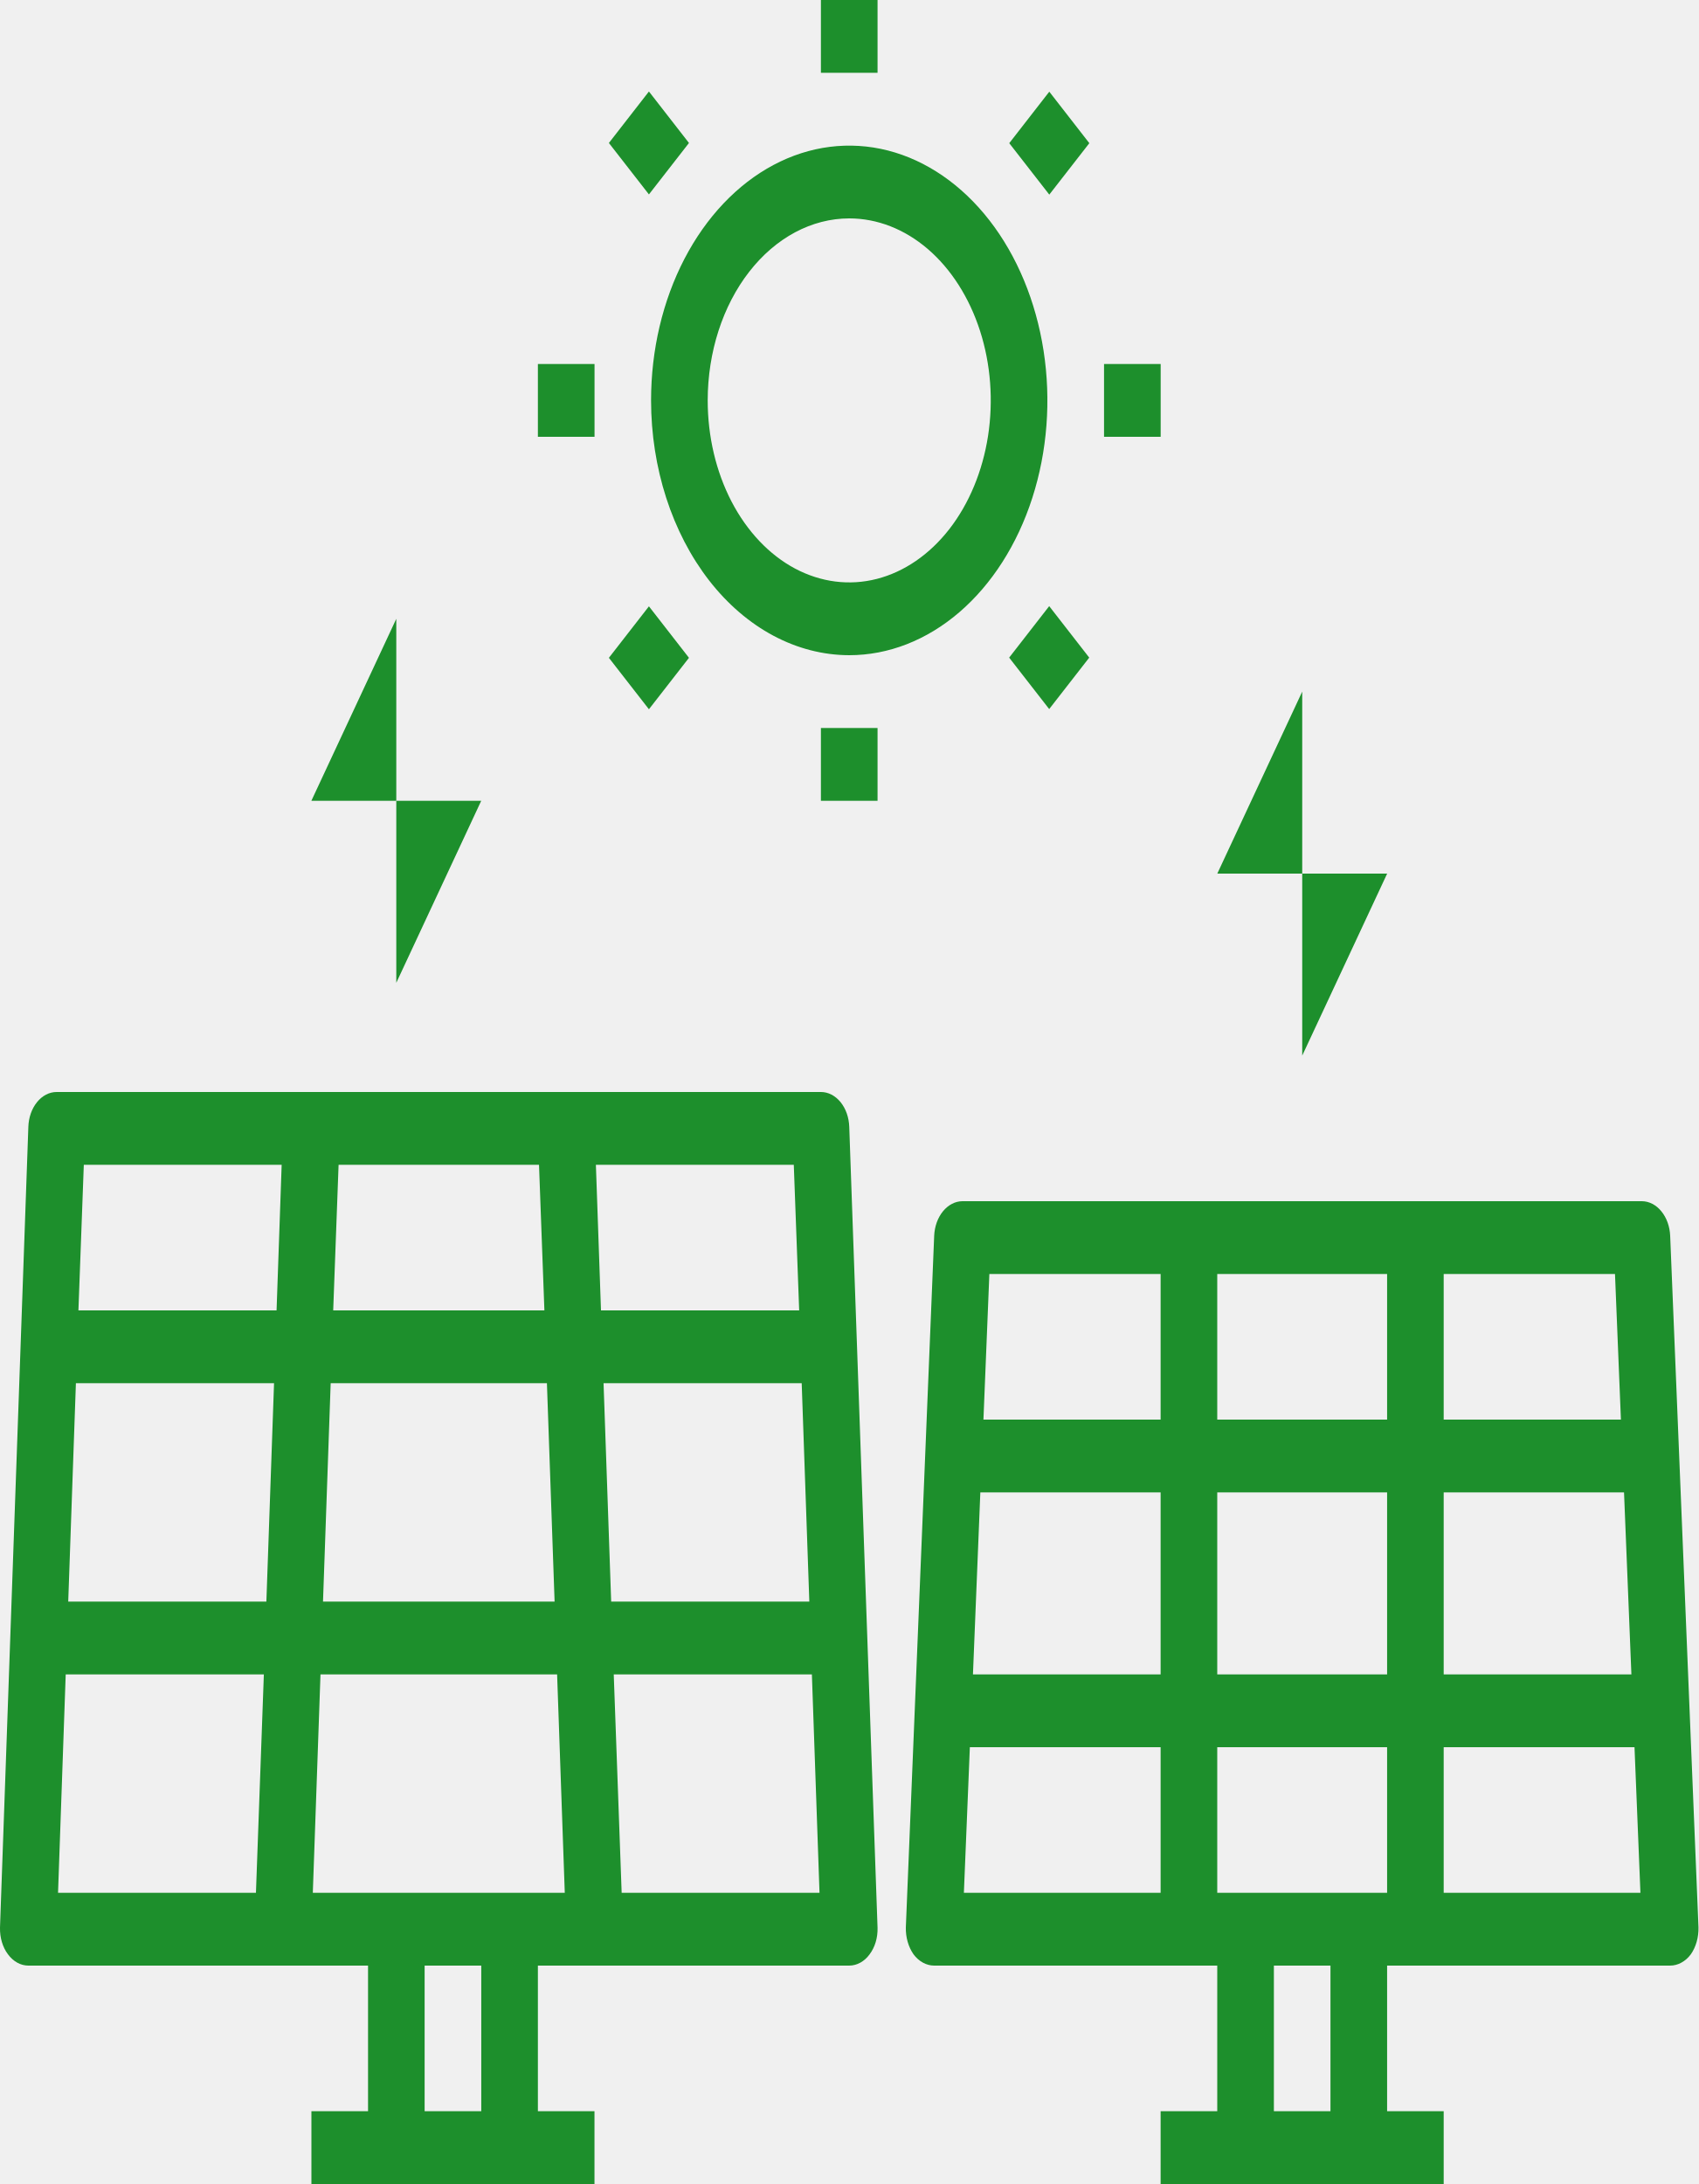
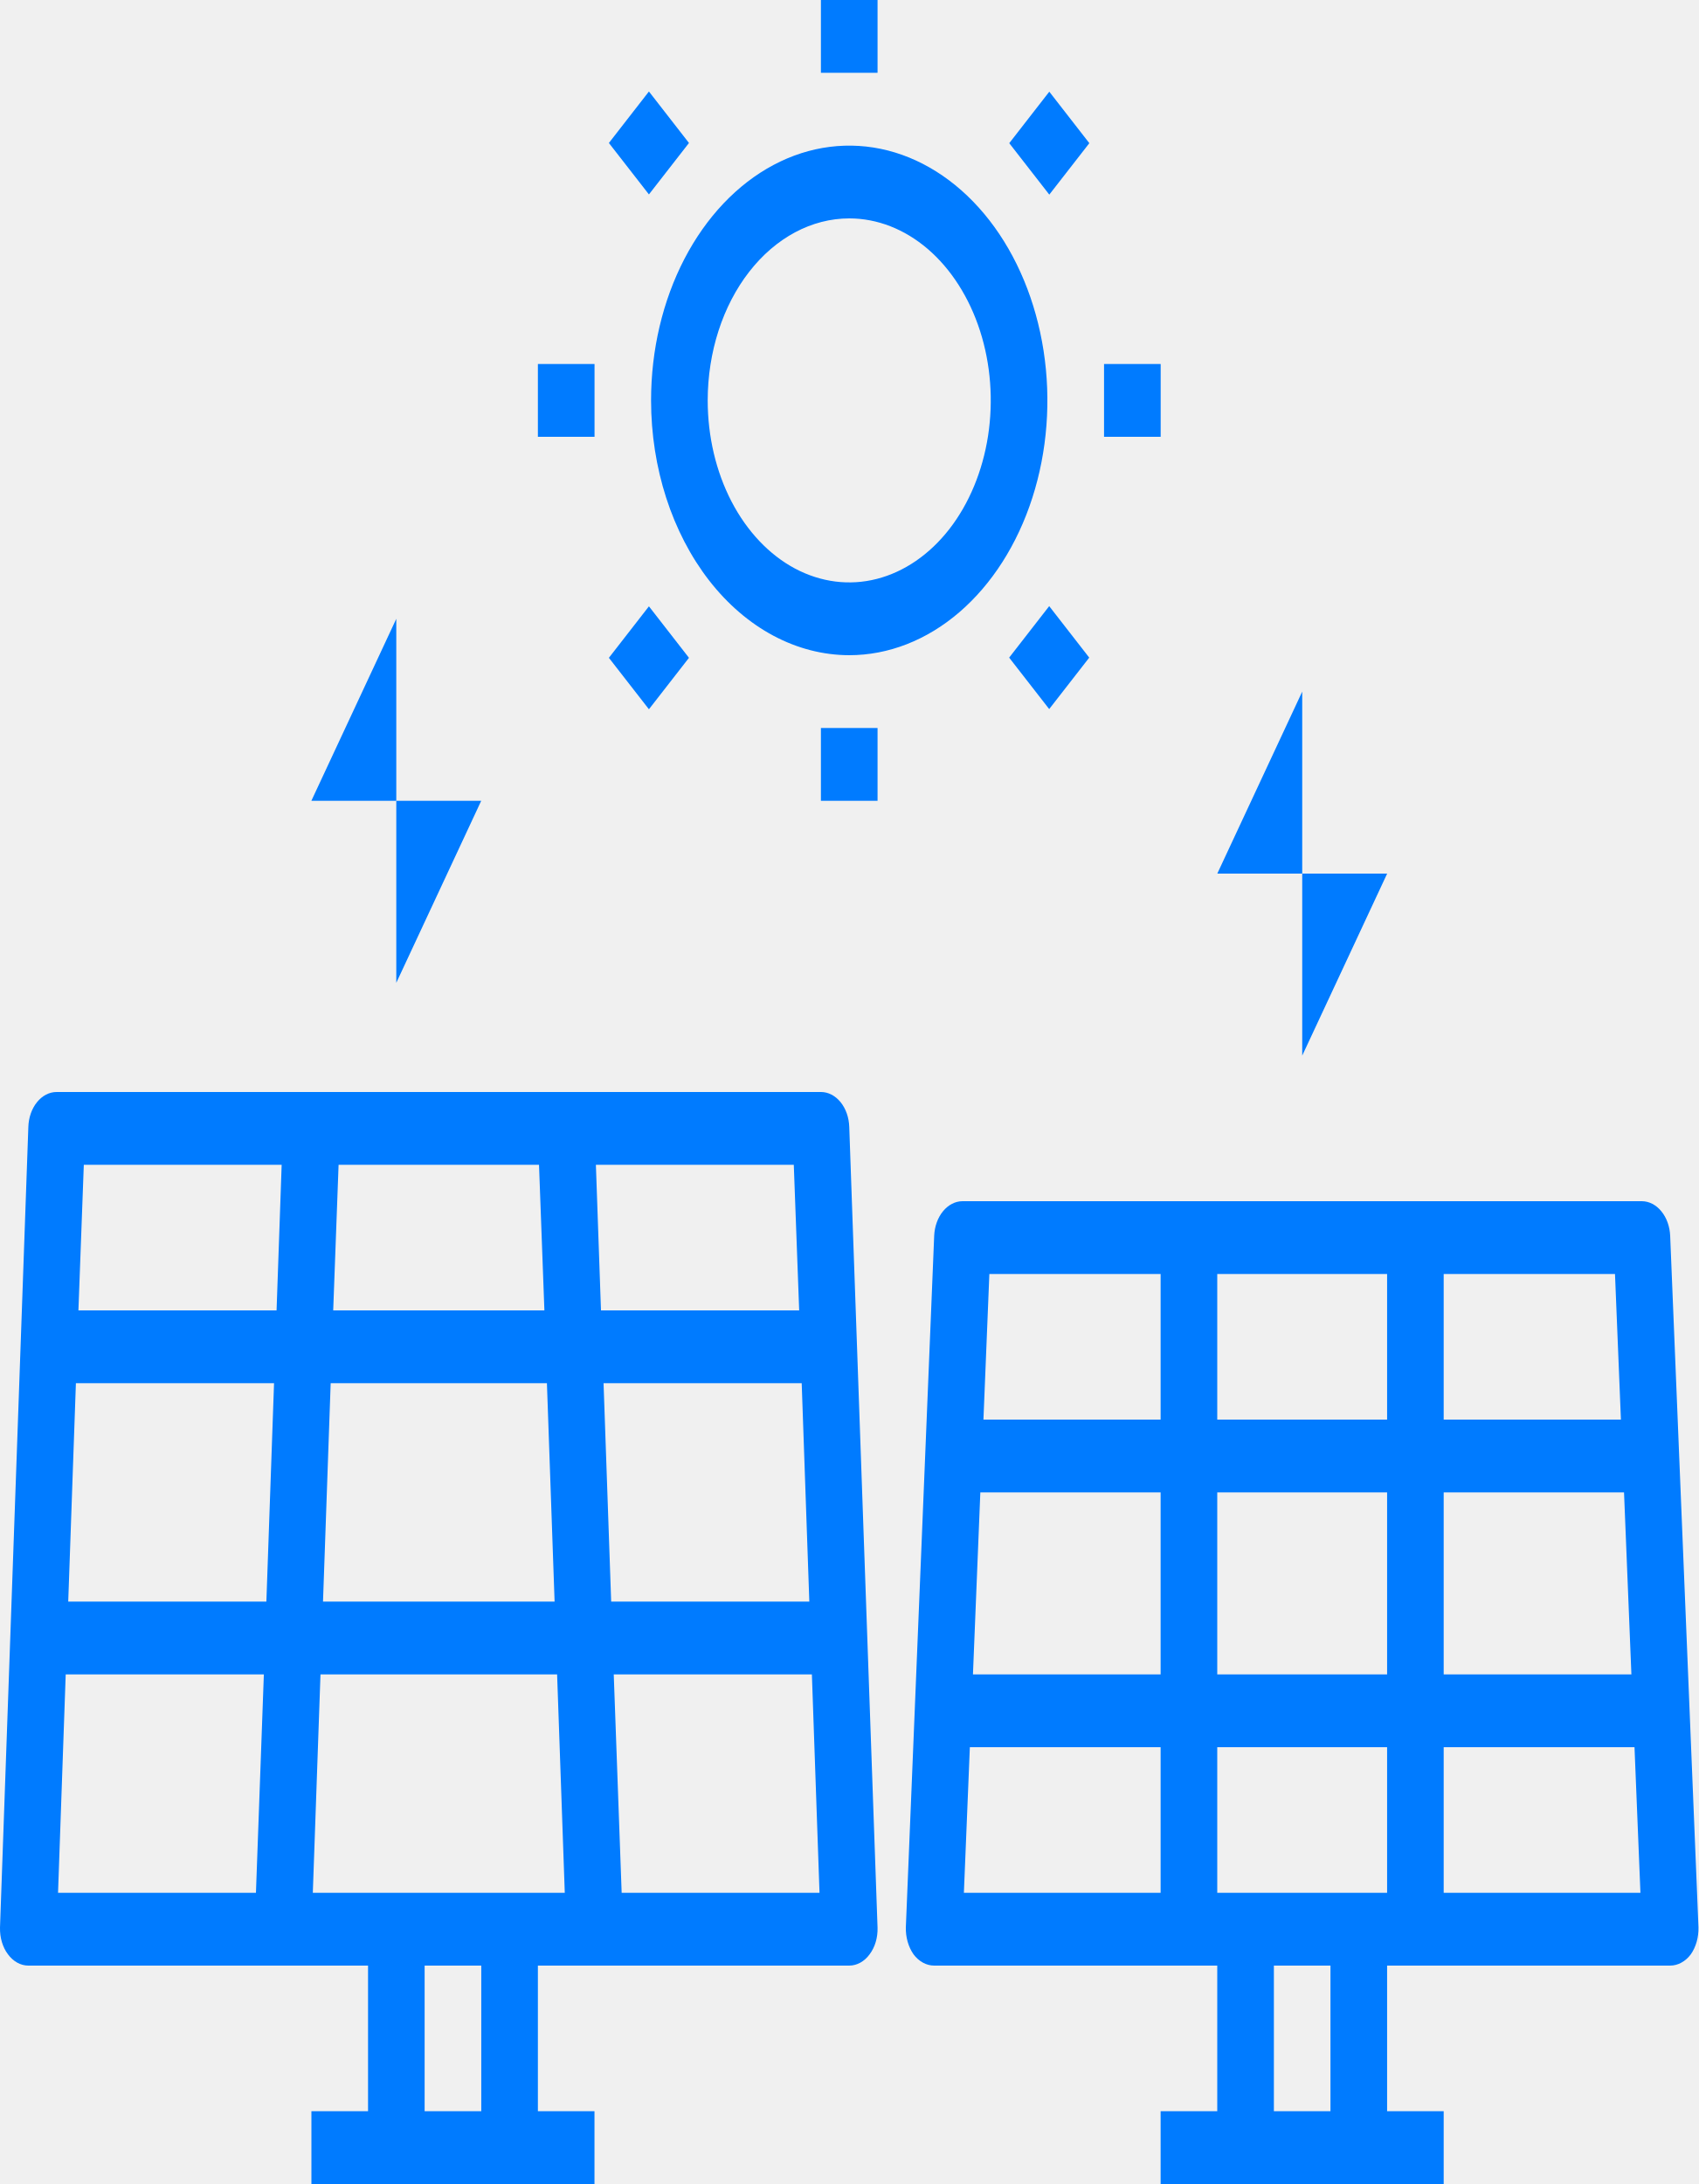
<svg xmlns="http://www.w3.org/2000/svg" width="35" height="45" viewBox="0 0 35 45" fill="none">
  <g id="solar-energy" clip-path="url(#clip0_2077_706)">
    <g id="Solar Power">
-       <path id="Vector" d="M17.5 23.22C17.494 23.026 17.43 22.843 17.321 22.709C17.212 22.575 17.067 22.5 16.917 22.5H1.167C1.016 22.5 0.871 22.575 0.763 22.709C0.654 22.843 0.59 23.026 0.584 23.22L0 39.72C-0.002 39.82 0.011 39.921 0.039 40.015C0.067 40.109 0.109 40.195 0.164 40.267C0.218 40.341 0.283 40.399 0.355 40.439C0.427 40.479 0.505 40.5 0.584 40.5H7.584V43.5H6.417V45H12.25V43.5H11.084V40.5H17.5C17.579 40.5 17.656 40.479 17.729 40.439C17.801 40.399 17.866 40.341 17.92 40.267C17.974 40.195 18.017 40.109 18.045 40.015C18.073 39.921 18.086 39.82 18.083 39.72L17.5 23.22ZM5.274 39H1.196L1.354 34.5H5.437L5.274 39ZM5.489 33H1.406L1.564 28.5H5.647L5.489 33ZM5.699 27H1.616L1.727 24H5.804L5.699 27ZM6.977 24H11.107L11.218 27H6.866L6.977 24ZM6.814 28.5H11.27L11.428 33H6.656L6.814 28.5ZM9.917 43.5H8.75V40.5H9.917V43.5ZM6.446 39L6.604 34.5H11.48L11.638 39H6.446ZM12.279 24H16.357L16.468 27H12.384L12.279 24ZM12.437 28.5H16.52L16.677 33H12.594L12.437 28.5ZM12.81 39L12.647 34.5H16.73L16.887 39H12.81Z" fill="#1D8F2C" />
-       <path id="Vector_2" d="M34.416 25.462C34.408 25.271 34.343 25.09 34.234 24.958C34.126 24.825 33.982 24.751 33.833 24.75H19.833C19.683 24.751 19.54 24.825 19.431 24.958C19.323 25.09 19.258 25.271 19.25 25.462L18.666 39.712C18.661 39.916 18.718 40.115 18.824 40.267C18.879 40.341 18.945 40.399 19.018 40.439C19.091 40.479 19.17 40.5 19.25 40.5H25.083V43.5H23.916V45H29.749V43.5H28.583V40.5H34.416C34.495 40.5 34.574 40.479 34.647 40.439C34.721 40.399 34.787 40.341 34.842 40.267C34.948 40.115 35.004 39.916 34.999 39.712L34.416 25.462ZM23.916 39H19.862L19.985 36H23.916V39ZM23.916 34.5H20.049L20.201 30.75H23.916V34.5ZM23.916 29.25H20.265L20.387 26.25H23.916V29.25ZM27.416 43.5H26.25V40.5H27.416V43.5ZM28.583 39H25.083V36H28.583V39ZM28.583 34.5H25.083V30.75H28.583V34.5ZM28.583 29.25H25.083V26.25H28.583V29.25ZM29.749 26.25H33.279L33.401 29.25H29.749V26.25ZM29.749 30.75H33.465L33.617 34.5H29.749V30.75ZM29.749 39V36H33.681L33.803 39H29.749Z" fill="#1D8F2C" />
-       <path id="Vector_3" d="M26.834 14.25L25.084 18H26.834V14.25Z" fill="#1D8F2C" />
-       <path id="Vector_4" d="M28.584 18H26.834V21.75L28.584 18Z" fill="#1D8F2C" />
-       <path id="Vector_5" d="M8.166 12.75L6.416 16.5H8.166V12.75Z" fill="#1D8F2C" />
-       <path id="Vector_6" d="M9.916 16.5H8.166V20.25L9.916 16.5Z" fill="#1D8F2C" />
-       <path id="Vector_7" d="M17.499 13.5C18.307 13.5 19.096 13.192 19.768 12.615C20.439 12.038 20.963 11.219 21.272 10.259C21.581 9.3 21.662 8.244 21.504 7.226C21.346 6.208 20.958 5.272 20.387 4.538C19.816 3.804 19.088 3.304 18.296 3.101C17.504 2.899 16.683 3.003 15.937 3.4C15.191 3.797 14.553 4.47 14.104 5.333C13.655 6.197 13.416 7.212 13.416 8.25C13.417 9.642 13.848 10.976 14.613 11.961C15.379 12.945 16.417 13.498 17.499 13.5ZM17.499 4.5C18.076 4.5 18.64 4.72 19.12 5.132C19.599 5.544 19.973 6.13 20.194 6.815C20.415 7.5 20.472 8.254 20.36 8.982C20.247 9.709 19.97 10.377 19.562 10.902C19.154 11.426 18.634 11.783 18.068 11.928C17.503 12.073 16.916 11.998 16.383 11.715C15.85 11.431 15.395 10.95 15.074 10.334C14.754 9.717 14.583 8.992 14.583 8.25C14.584 7.256 14.891 6.303 15.438 5.6C15.985 4.897 16.726 4.501 17.499 4.5Z" fill="#1D8F2C" />
-       <path id="Vector_8" d="M16.916 0H18.083V1.5H16.916V0Z" fill="#1D8F2C" />
-       <path id="Vector_9" d="M20.797 2.95L21.622 1.889L22.447 2.95L21.622 4.01L20.797 2.95Z" fill="#1D8F2C" />
-       <path id="Vector_10" d="M22.75 7.5H23.917V9H22.75V7.5Z" fill="#1D8F2C" />
-       <path id="Vector_11" d="M20.795 13.55L21.62 12.489L22.445 13.55L21.62 14.61L20.795 13.55Z" fill="#1D8F2C" />
-       <path id="Vector_12" d="M16.916 15H18.083V16.5H16.916V15Z" fill="#1D8F2C" />
-       <path id="Vector_13" d="M12.547 13.554L13.372 12.493L14.197 13.554L13.372 14.614L12.547 13.554Z" fill="#1D8F2C" />
-       <path id="Vector_14" d="M11.084 7.5H12.251V9H11.084V7.5Z" fill="#1D8F2C" />
-       <path id="Vector_15" d="M12.547 2.946L13.372 1.885L14.197 2.946L13.372 4.006L12.547 2.946Z" fill="#1D8F2C" />
+       <path id="Vector" d="M17.5 23.22C17.494 23.026 17.43 22.843 17.321 22.709C17.212 22.575 17.067 22.5 16.917 22.5H1.167C1.016 22.5 0.871 22.575 0.763 22.709C0.654 22.843 0.59 23.026 0.584 23.22L0 39.72C-0.002 39.82 0.011 39.921 0.039 40.015C0.067 40.109 0.109 40.195 0.164 40.267C0.218 40.341 0.283 40.399 0.355 40.439C0.427 40.479 0.505 40.5 0.584 40.5H7.584V43.5H6.417V45H12.25V43.5H11.084V40.5H17.5C17.579 40.5 17.656 40.479 17.729 40.439C17.801 40.399 17.866 40.341 17.92 40.267C17.974 40.195 18.017 40.109 18.045 40.015C18.073 39.921 18.086 39.82 18.083 39.72L17.5 23.22ZM5.274 39H1.196L1.354 34.5H5.437L5.274 39ZM5.489 33H1.406L1.564 28.5H5.647L5.489 33ZM5.699 27H1.616L1.727 24H5.804L5.699 27ZM6.977 24H11.107L11.218 27H6.866L6.977 24ZM6.814 28.5H11.27L11.428 33H6.656L6.814 28.5ZM9.917 43.5H8.75V40.5H9.917V43.5ZM6.446 39L6.604 34.5H11.48L11.638 39H6.446ZM12.279 24H16.357L16.468 27H12.384L12.279 24ZM12.437 28.5H16.52L16.677 33H12.594L12.437 28.5ZM12.81 39L12.647 34.5H16.73L16.887 39H12.81Z" fill="#007BFF " />
+       <path id="Vector_2" d="M34.416 25.462C34.408 25.271 34.343 25.09 34.234 24.958C34.126 24.825 33.982 24.751 33.833 24.75H19.833C19.683 24.751 19.54 24.825 19.431 24.958C19.323 25.09 19.258 25.271 19.25 25.462L18.666 39.712C18.661 39.916 18.718 40.115 18.824 40.267C18.879 40.341 18.945 40.399 19.018 40.439C19.091 40.479 19.17 40.5 19.25 40.5H25.083V43.5H23.916V45H29.749V43.5H28.583V40.5H34.416C34.495 40.5 34.574 40.479 34.647 40.439C34.721 40.399 34.787 40.341 34.842 40.267C34.948 40.115 35.004 39.916 34.999 39.712L34.416 25.462ZM23.916 39H19.862L19.985 36H23.916V39ZM23.916 34.5H20.049L20.201 30.75H23.916V34.5ZM23.916 29.25H20.265L20.387 26.25H23.916V29.25ZM27.416 43.5H26.25V40.5H27.416V43.5ZM28.583 39H25.083V36H28.583V39ZM28.583 34.5H25.083V30.75H28.583V34.5ZM28.583 29.25H25.083V26.25H28.583V29.25ZM29.749 26.25H33.279L33.401 29.25H29.749V26.25ZM29.749 30.75H33.465L33.617 34.5H29.749V30.75ZM29.749 39V36H33.681L33.803 39H29.749Z" fill="#007BFF " />
+       <path id="Vector_3" d="M26.834 14.25L25.084 18H26.834V14.25Z" fill="#007BFF " />
+       <path id="Vector_4" d="M28.584 18H26.834V21.75L28.584 18Z" fill="#007BFF " />
+       <path id="Vector_5" d="M8.166 12.75L6.416 16.5H8.166V12.75Z" fill="#007BFF " />
+       <path id="Vector_6" d="M9.916 16.5H8.166V20.25L9.916 16.5Z" fill="#007BFF " />
+       <path id="Vector_7" d="M17.499 13.5C18.307 13.5 19.096 13.192 19.768 12.615C20.439 12.038 20.963 11.219 21.272 10.259C21.581 9.3 21.662 8.244 21.504 7.226C21.346 6.208 20.958 5.272 20.387 4.538C19.816 3.804 19.088 3.304 18.296 3.101C17.504 2.899 16.683 3.003 15.937 3.4C15.191 3.797 14.553 4.47 14.104 5.333C13.655 6.197 13.416 7.212 13.416 8.25C13.417 9.642 13.848 10.976 14.613 11.961C15.379 12.945 16.417 13.498 17.499 13.5ZM17.499 4.5C18.076 4.5 18.64 4.72 19.12 5.132C19.599 5.544 19.973 6.13 20.194 6.815C20.415 7.5 20.472 8.254 20.36 8.982C20.247 9.709 19.97 10.377 19.562 10.902C19.154 11.426 18.634 11.783 18.068 11.928C17.503 12.073 16.916 11.998 16.383 11.715C15.85 11.431 15.395 10.95 15.074 10.334C14.754 9.717 14.583 8.992 14.583 8.25C14.584 7.256 14.891 6.303 15.438 5.6C15.985 4.897 16.726 4.501 17.499 4.5Z" fill="#007BFF " />
+       <path id="Vector_8" d="M16.916 0H18.083V1.5H16.916V0Z" fill="#007BFF " />
+       <path id="Vector_9" d="M20.797 2.95L21.622 1.889L22.447 2.95L21.622 4.01L20.797 2.95Z" fill="#007BFF " />
+       <path id="Vector_10" d="M22.75 7.5H23.917V9H22.75V7.5Z" fill="#007BFF " />
+       <path id="Vector_11" d="M20.795 13.55L21.62 12.489L22.445 13.55L21.62 14.61L20.795 13.55Z" fill="#007BFF " />
+       <path id="Vector_12" d="M16.916 15H18.083V16.5H16.916V15Z" fill="#007BFF " />
+       <path id="Vector_13" d="M12.547 13.554L13.372 12.493L14.197 13.554L13.372 14.614L12.547 13.554Z" fill="#007BFF " />
+       <path id="Vector_14" d="M11.084 7.5H12.251V9H11.084V7.5Z" fill="#007BFF " />
+       <path id="Vector_15" d="M12.547 2.946L13.372 1.885L14.197 2.946L13.372 4.006L12.547 2.946Z" fill="#007BFF " />
    </g>
  </g>
  <defs>
    <clipPath id="clip0_2077_706">
      <rect width="35" height="45" fill="white" />
    </clipPath>
  </defs>
</svg>
